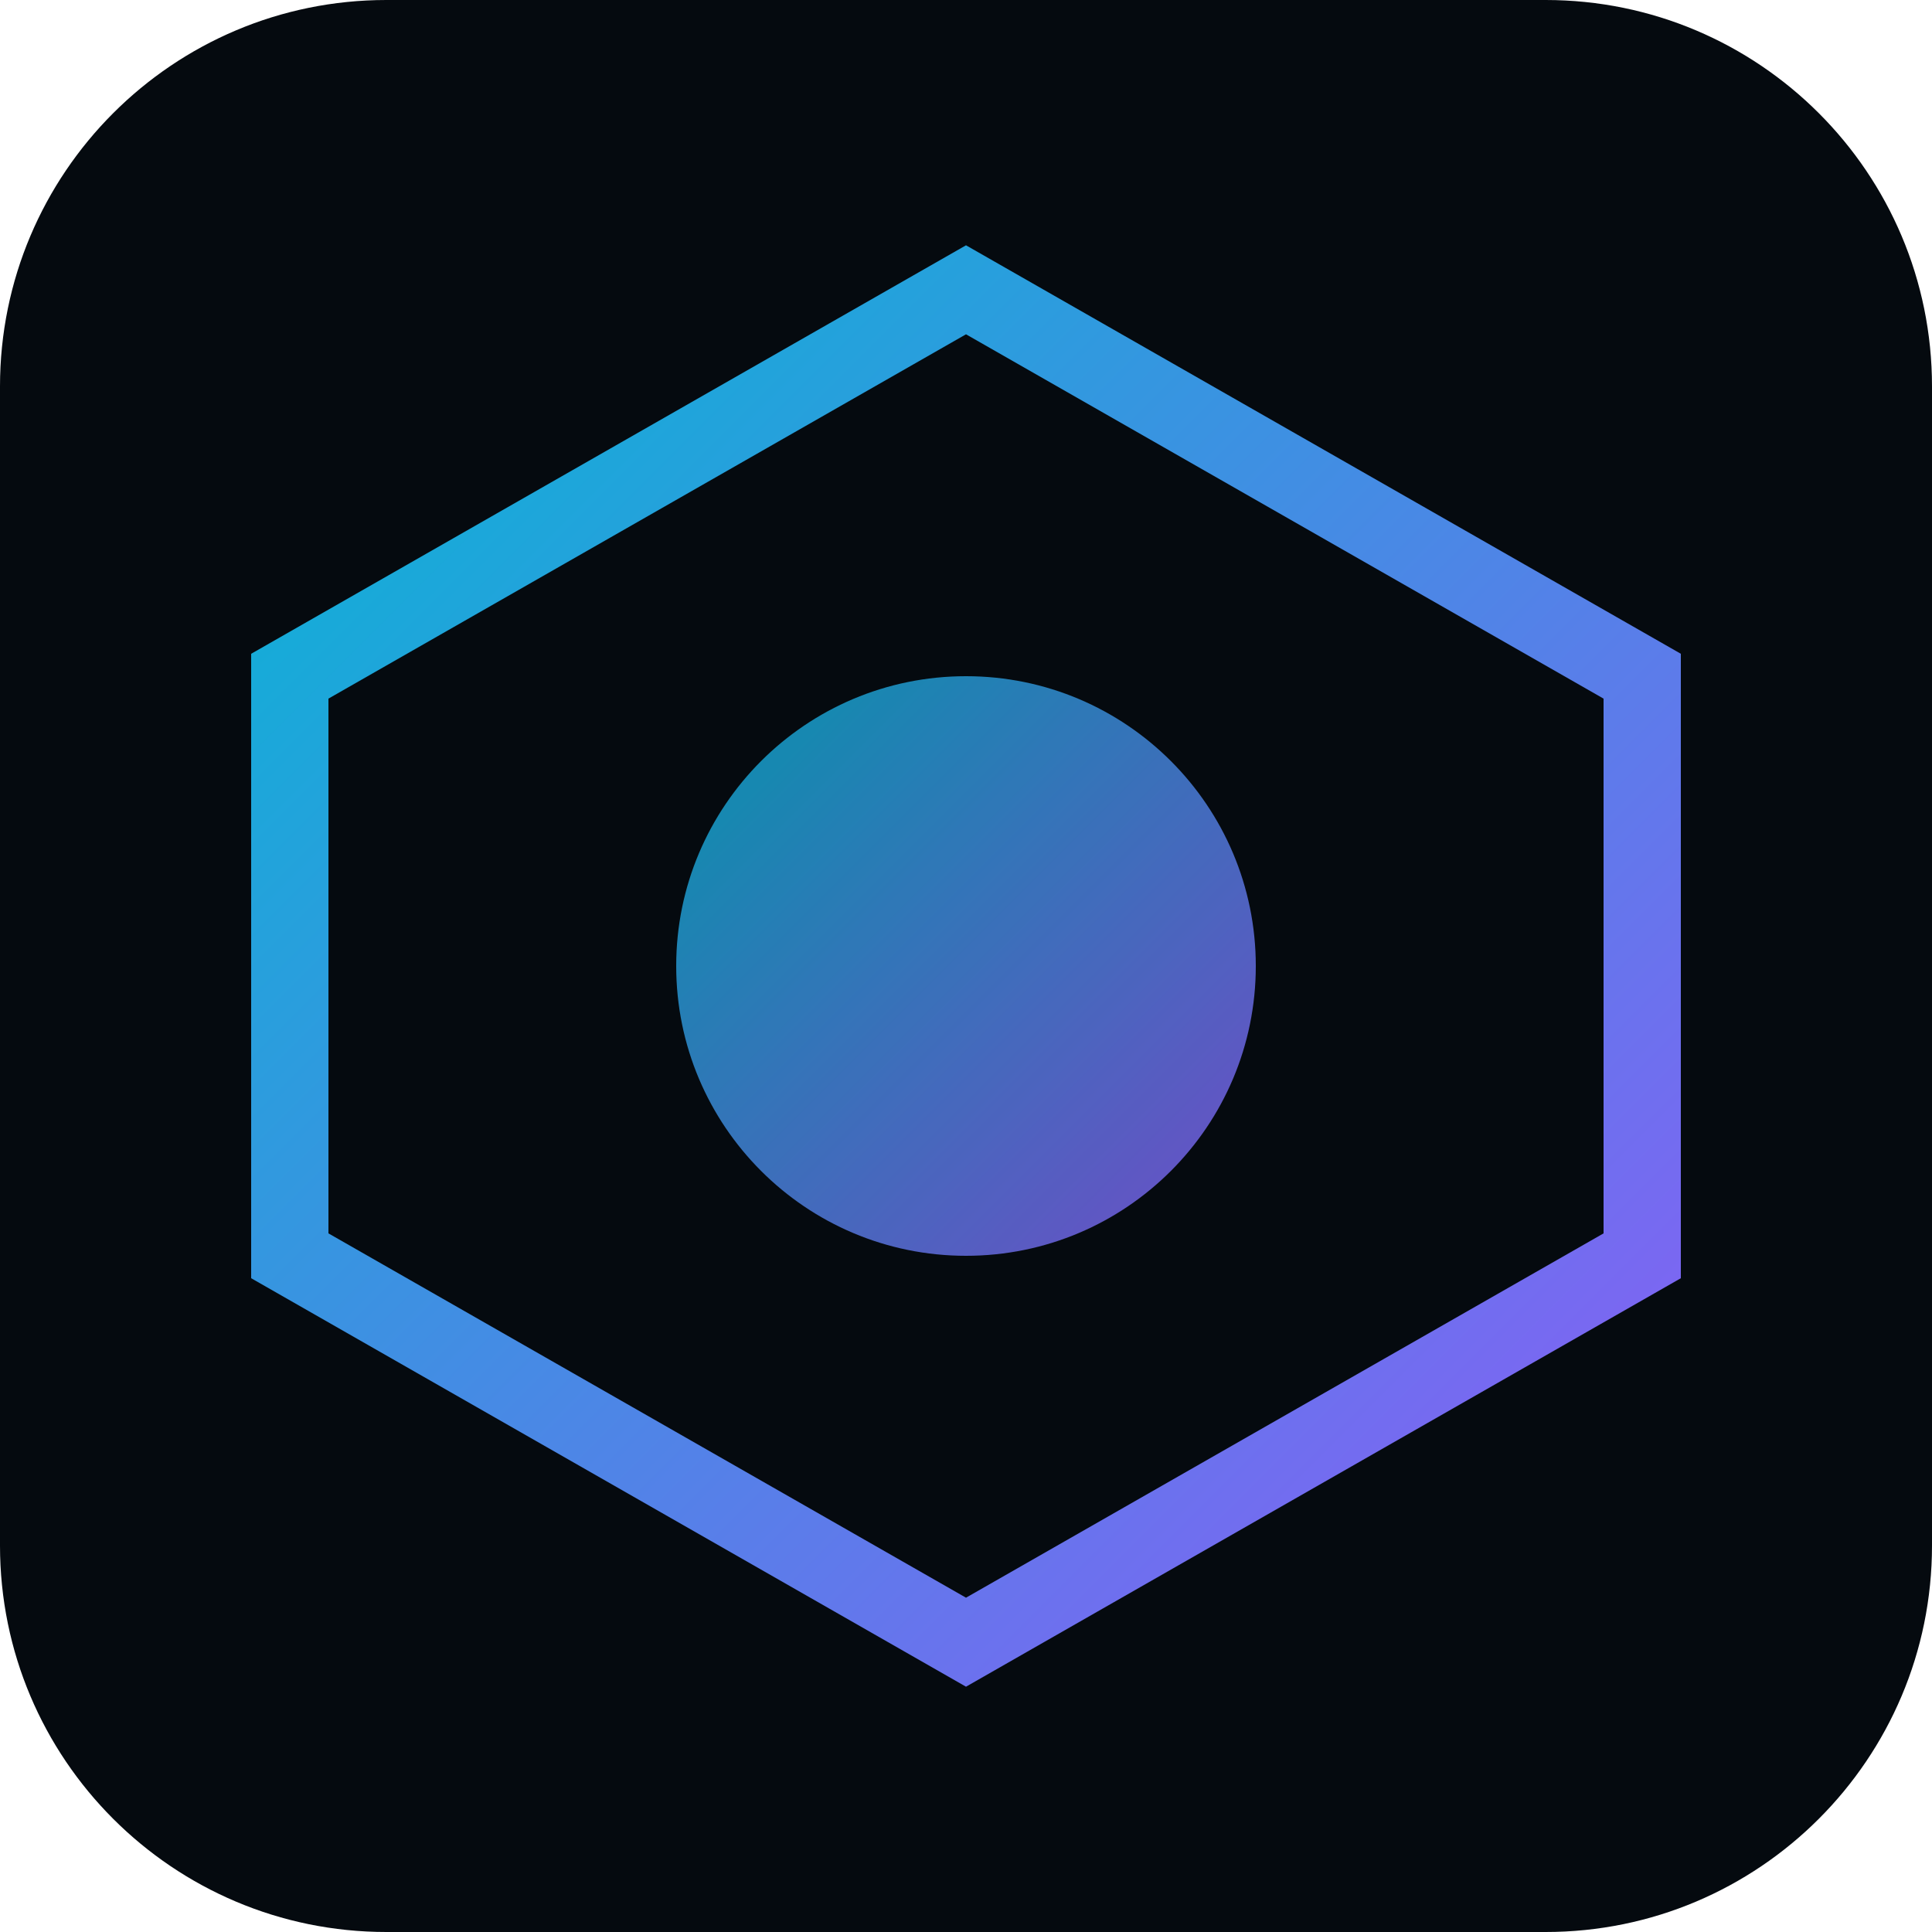
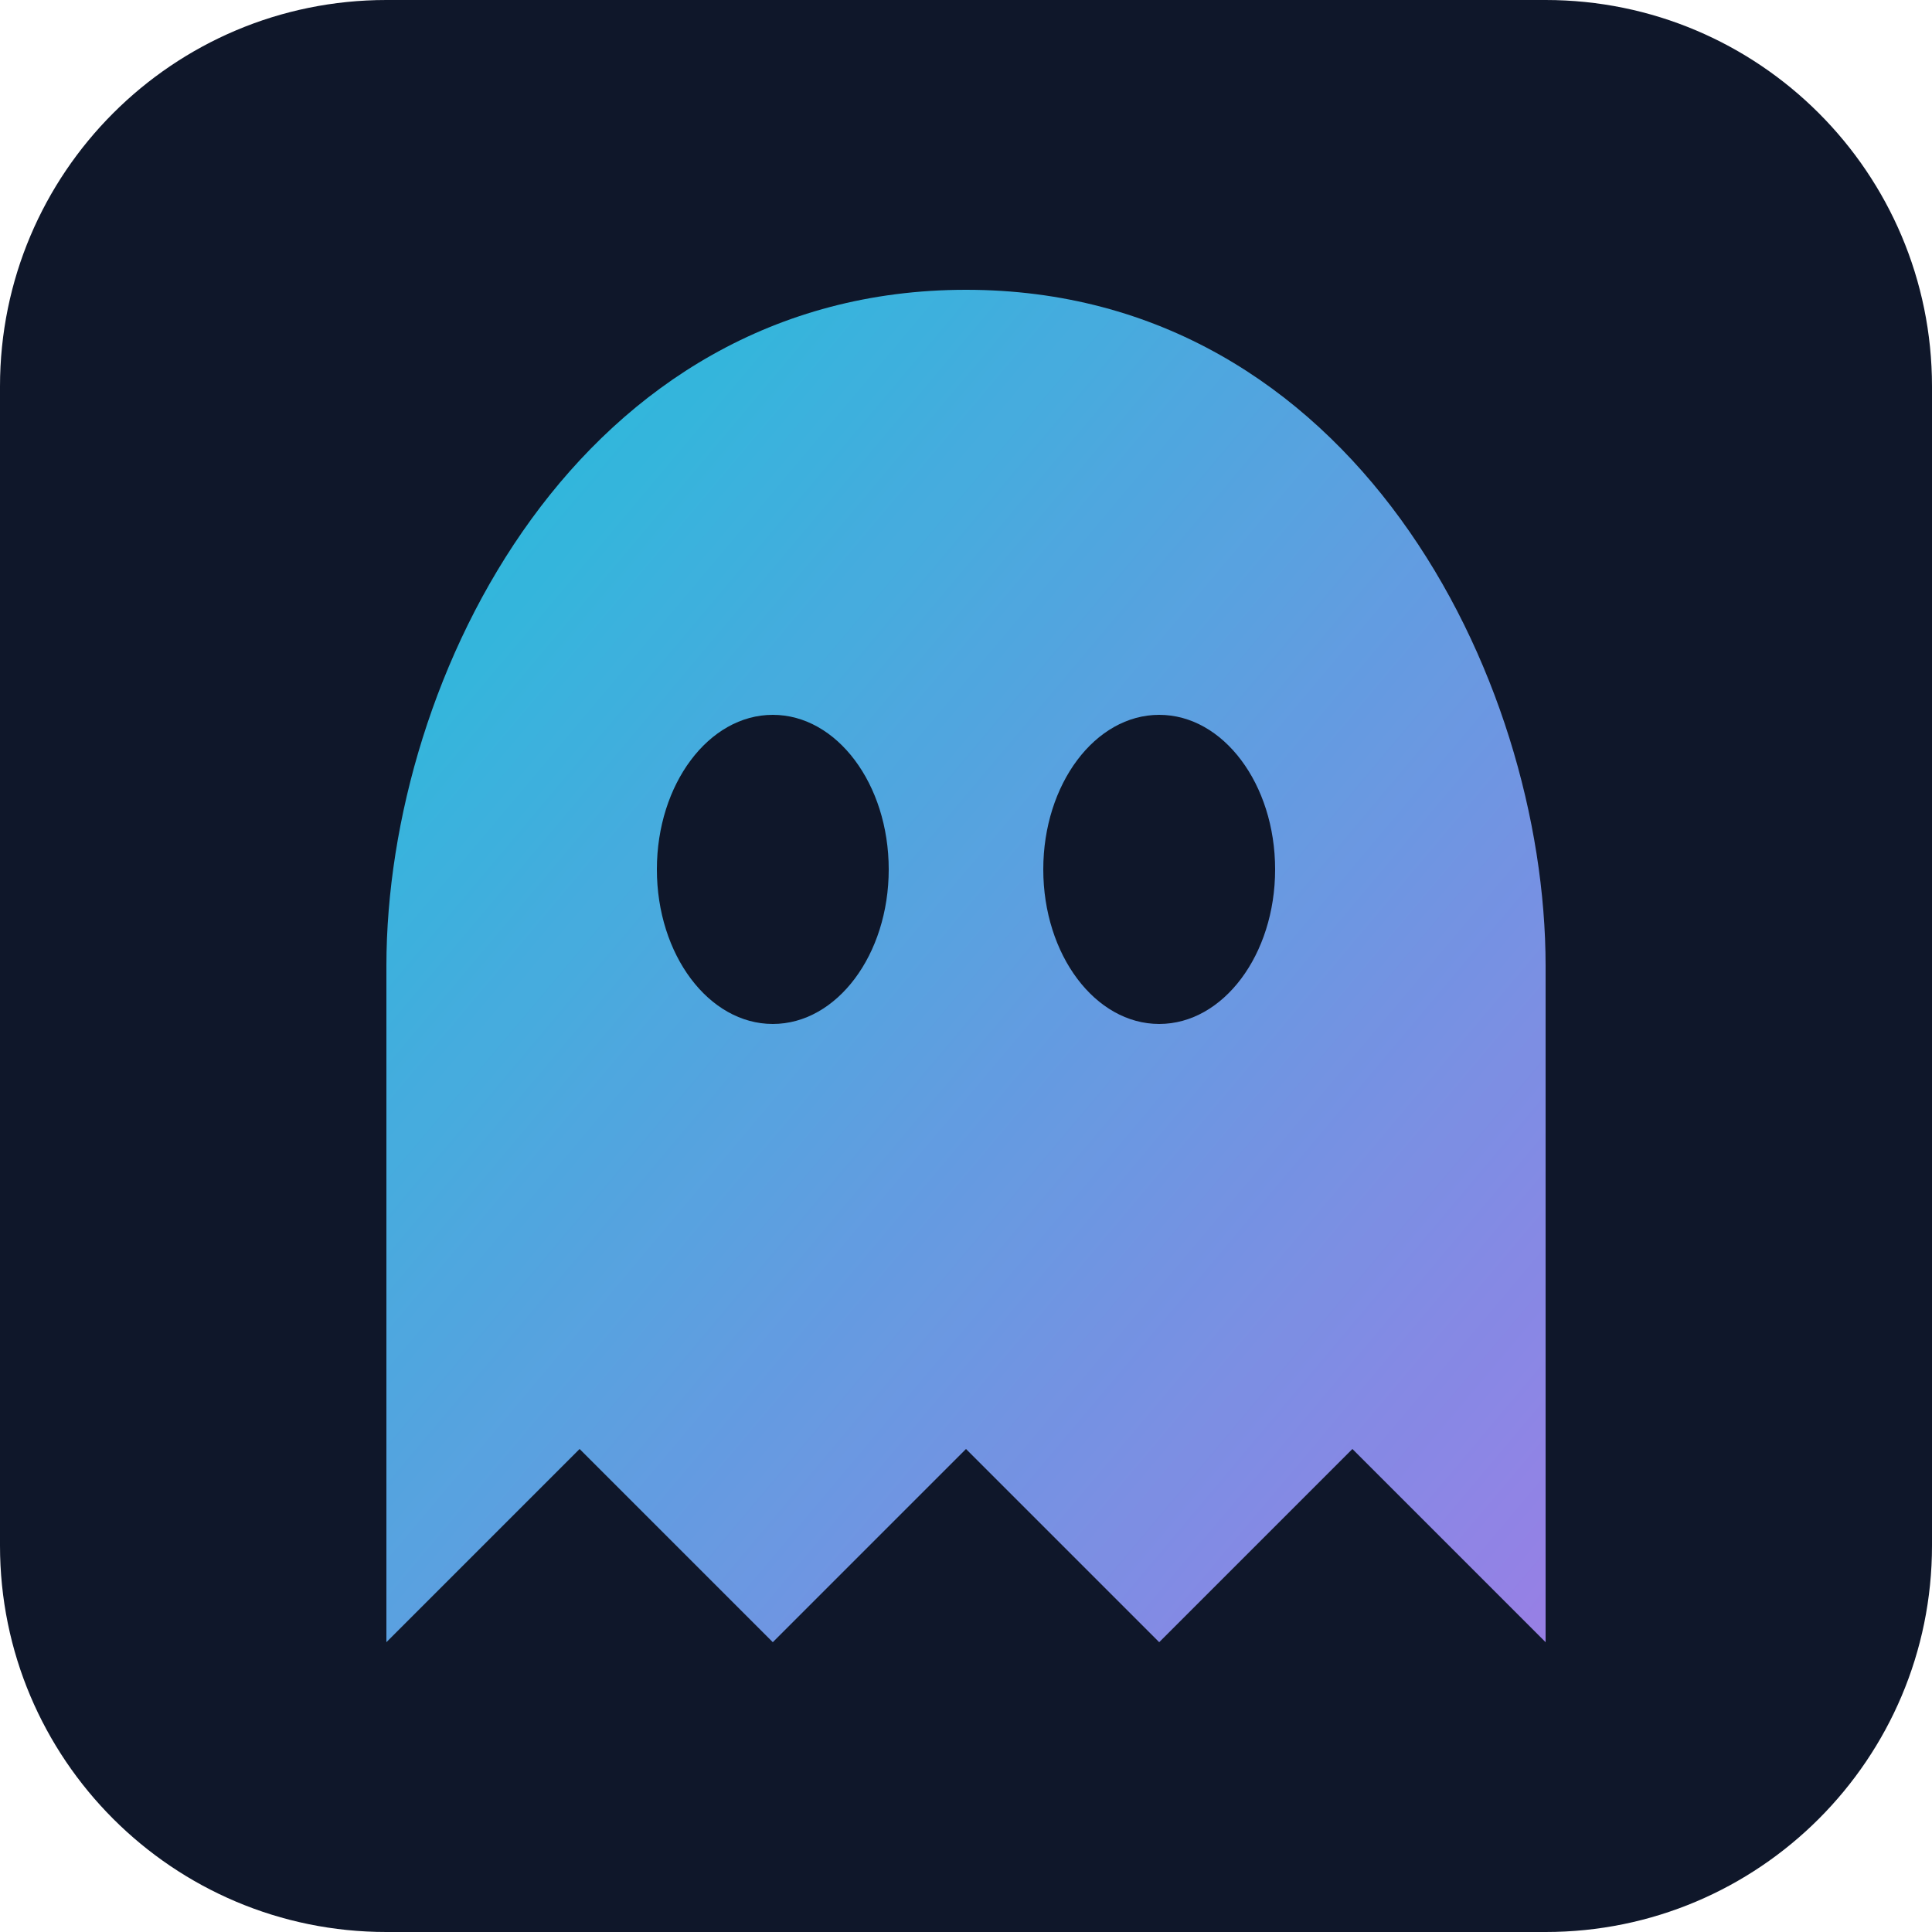
<svg xmlns="http://www.w3.org/2000/svg" viewBox="0 0 100 100">
  <defs>
-     <linearGradient id="grad" x1="0%" y1="0%" x2="100%" y2="100%">
-       <stop offset="0%" style="stop-color:#06b6d4;stop-opacity:1" />
-       <stop offset="100%" style="stop-color:#8b5cf6;stop-opacity:1" />
+     <linearGradient id="ghostGrad" x1="0%" y1="0%" x2="100%" y2="100%">
+       <stop offset="0%" style="stop-color:#22d3ee;stop-opacity:1" />
+       <stop offset="100%" style="stop-color:#a78bfa;stop-opacity:1" />
    </linearGradient>
  </defs>
-   <rect width="100" height="100" rx="20" fill="#050a0f" />
-   <path d="M50 15 L85 35 L85 65 L50 85 L15 65 L15 35 Z" fill="none" stroke="url(#grad)" stroke-width="4" />
-   <circle cx="50" cy="50" r="15" fill="url(#grad)" opacity="0.8" />
+   <rect width="100" height="100" rx="20" fill="#0f172a" />
+   <path d="M50 15 C30 15 20 35 20 50 C20 65 20 85 20 85 L30 75 L40 85 L50 75 L60 85 L70 75 L80 85 C80 85 80 65 80 50 C80 35 70 15 50 15 Z" fill="url(#ghostGrad)" opacity="0.9" />
+   <ellipse cx="40" cy="45" rx="6" ry="8" fill="#0f172a" />
+   <ellipse cx="60" cy="45" rx="6" ry="8" fill="#0f172a" />
</svg>
